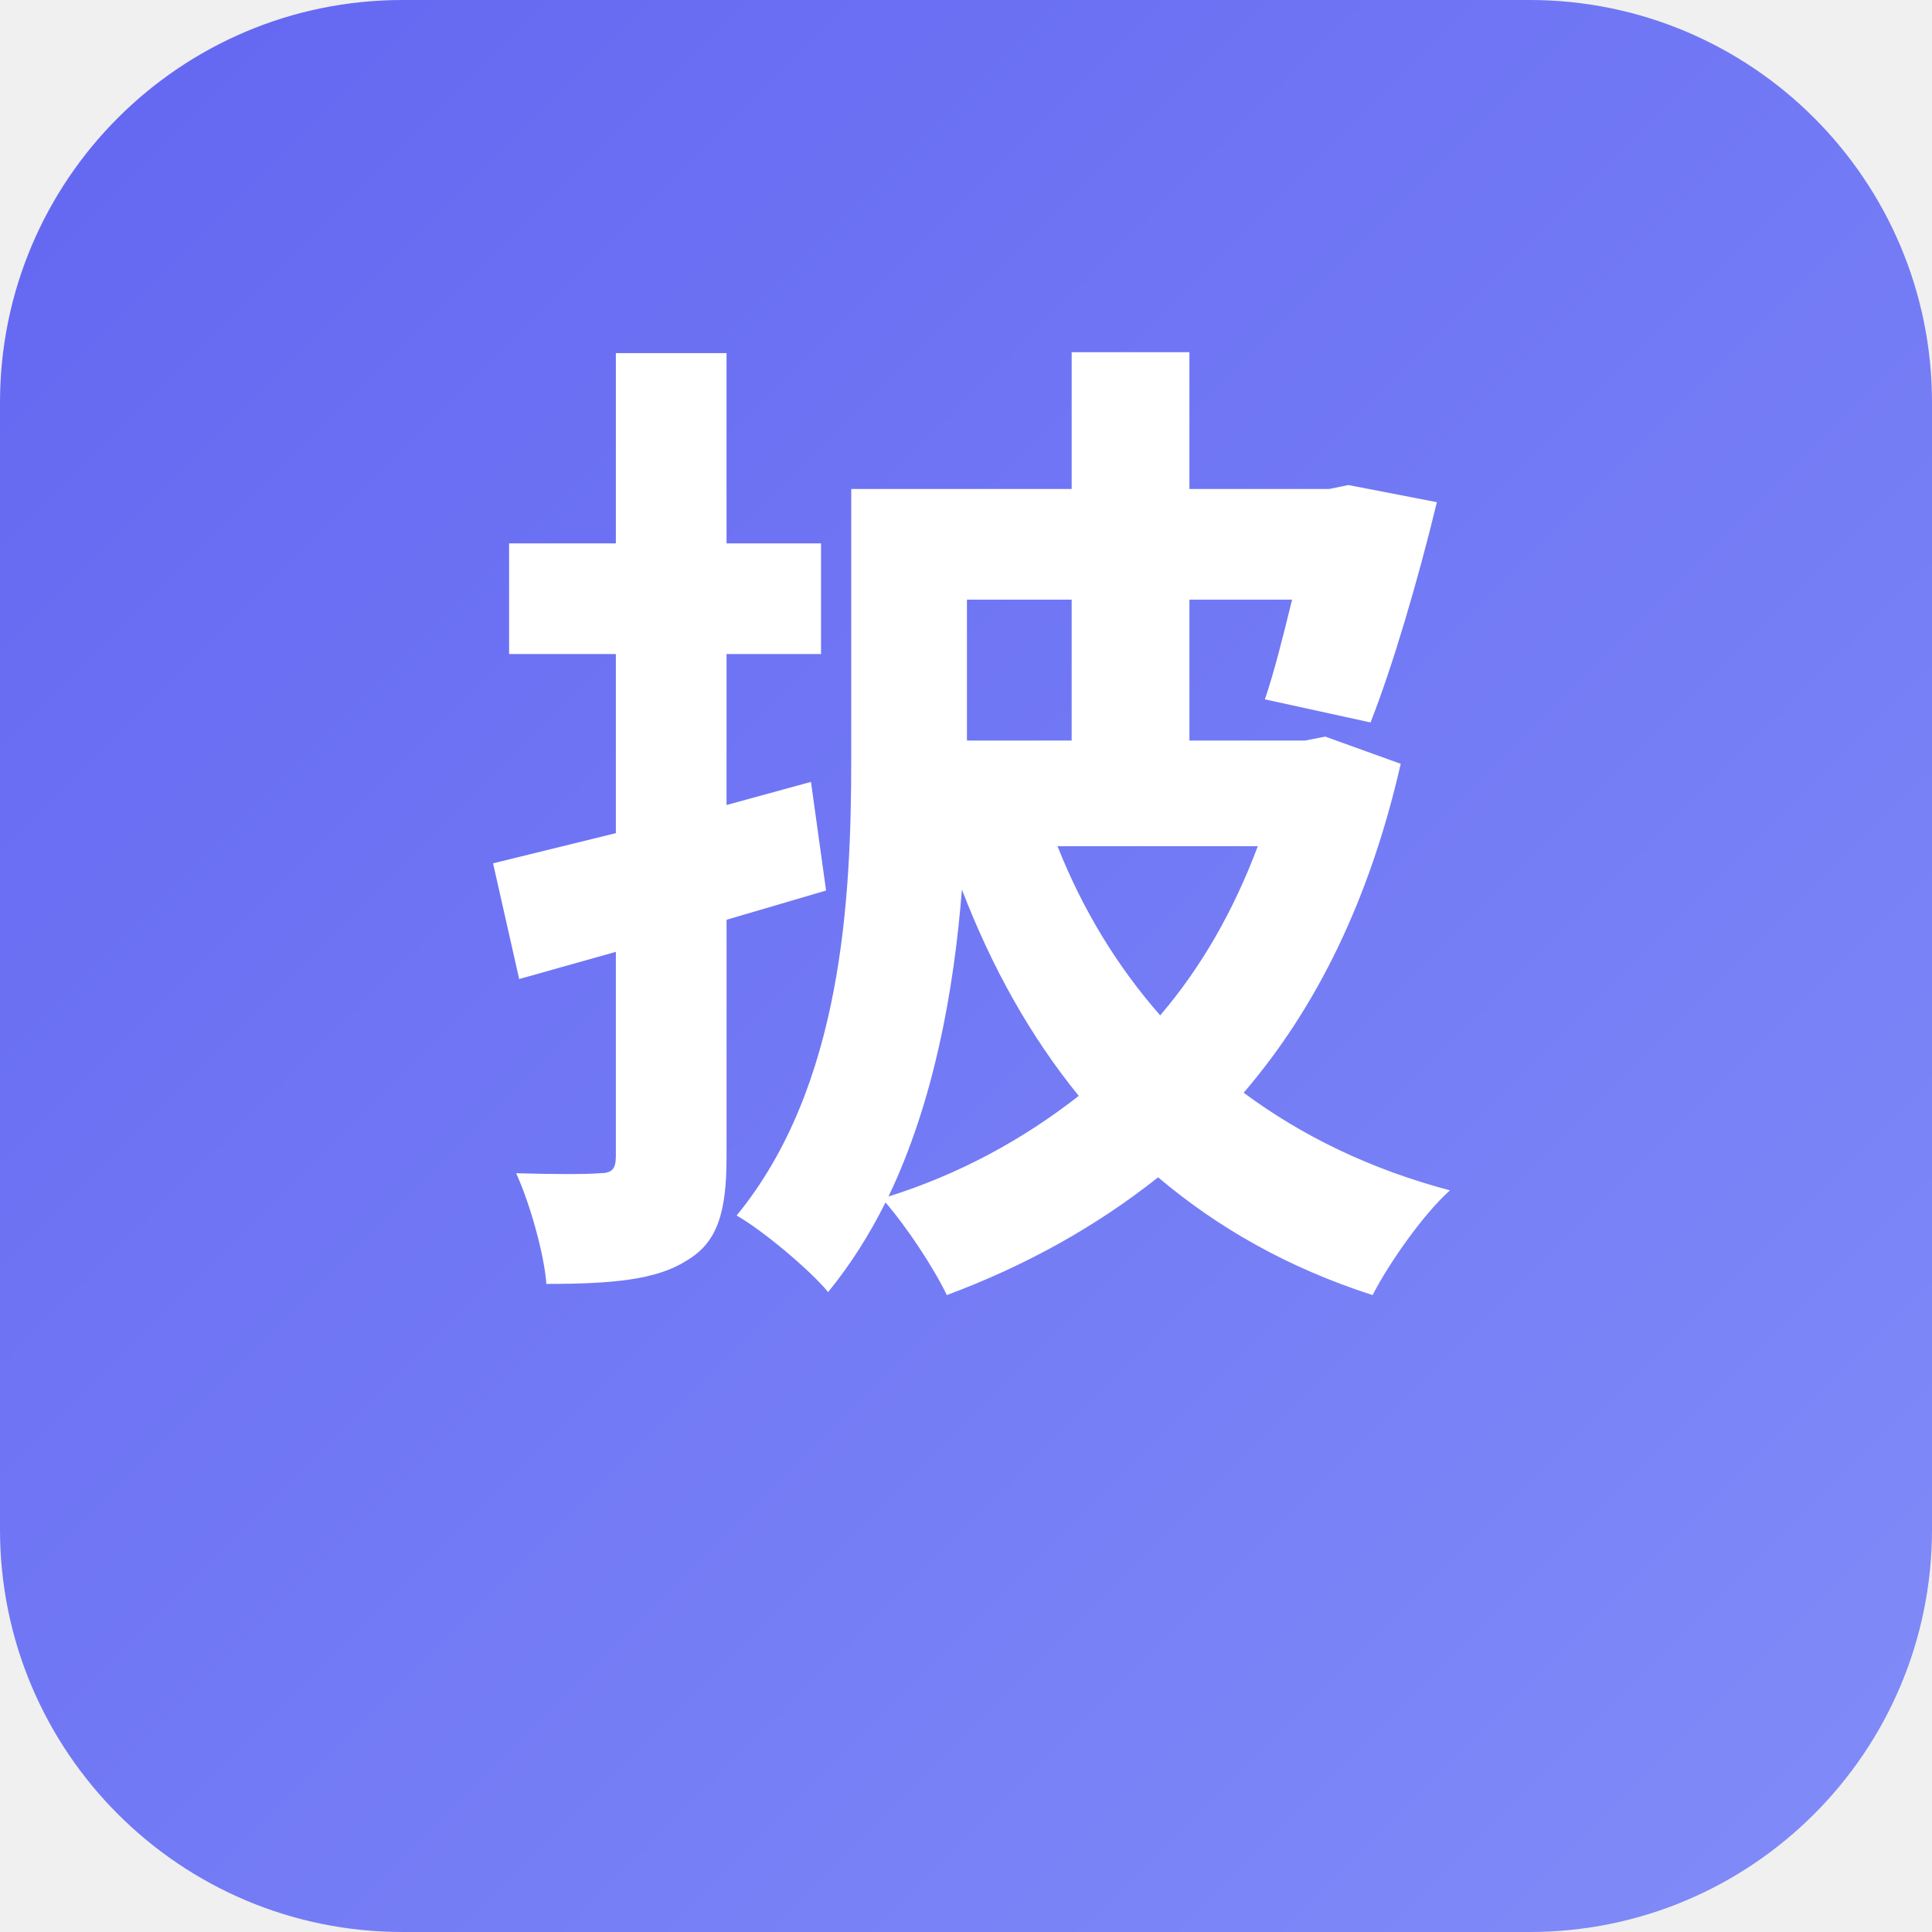
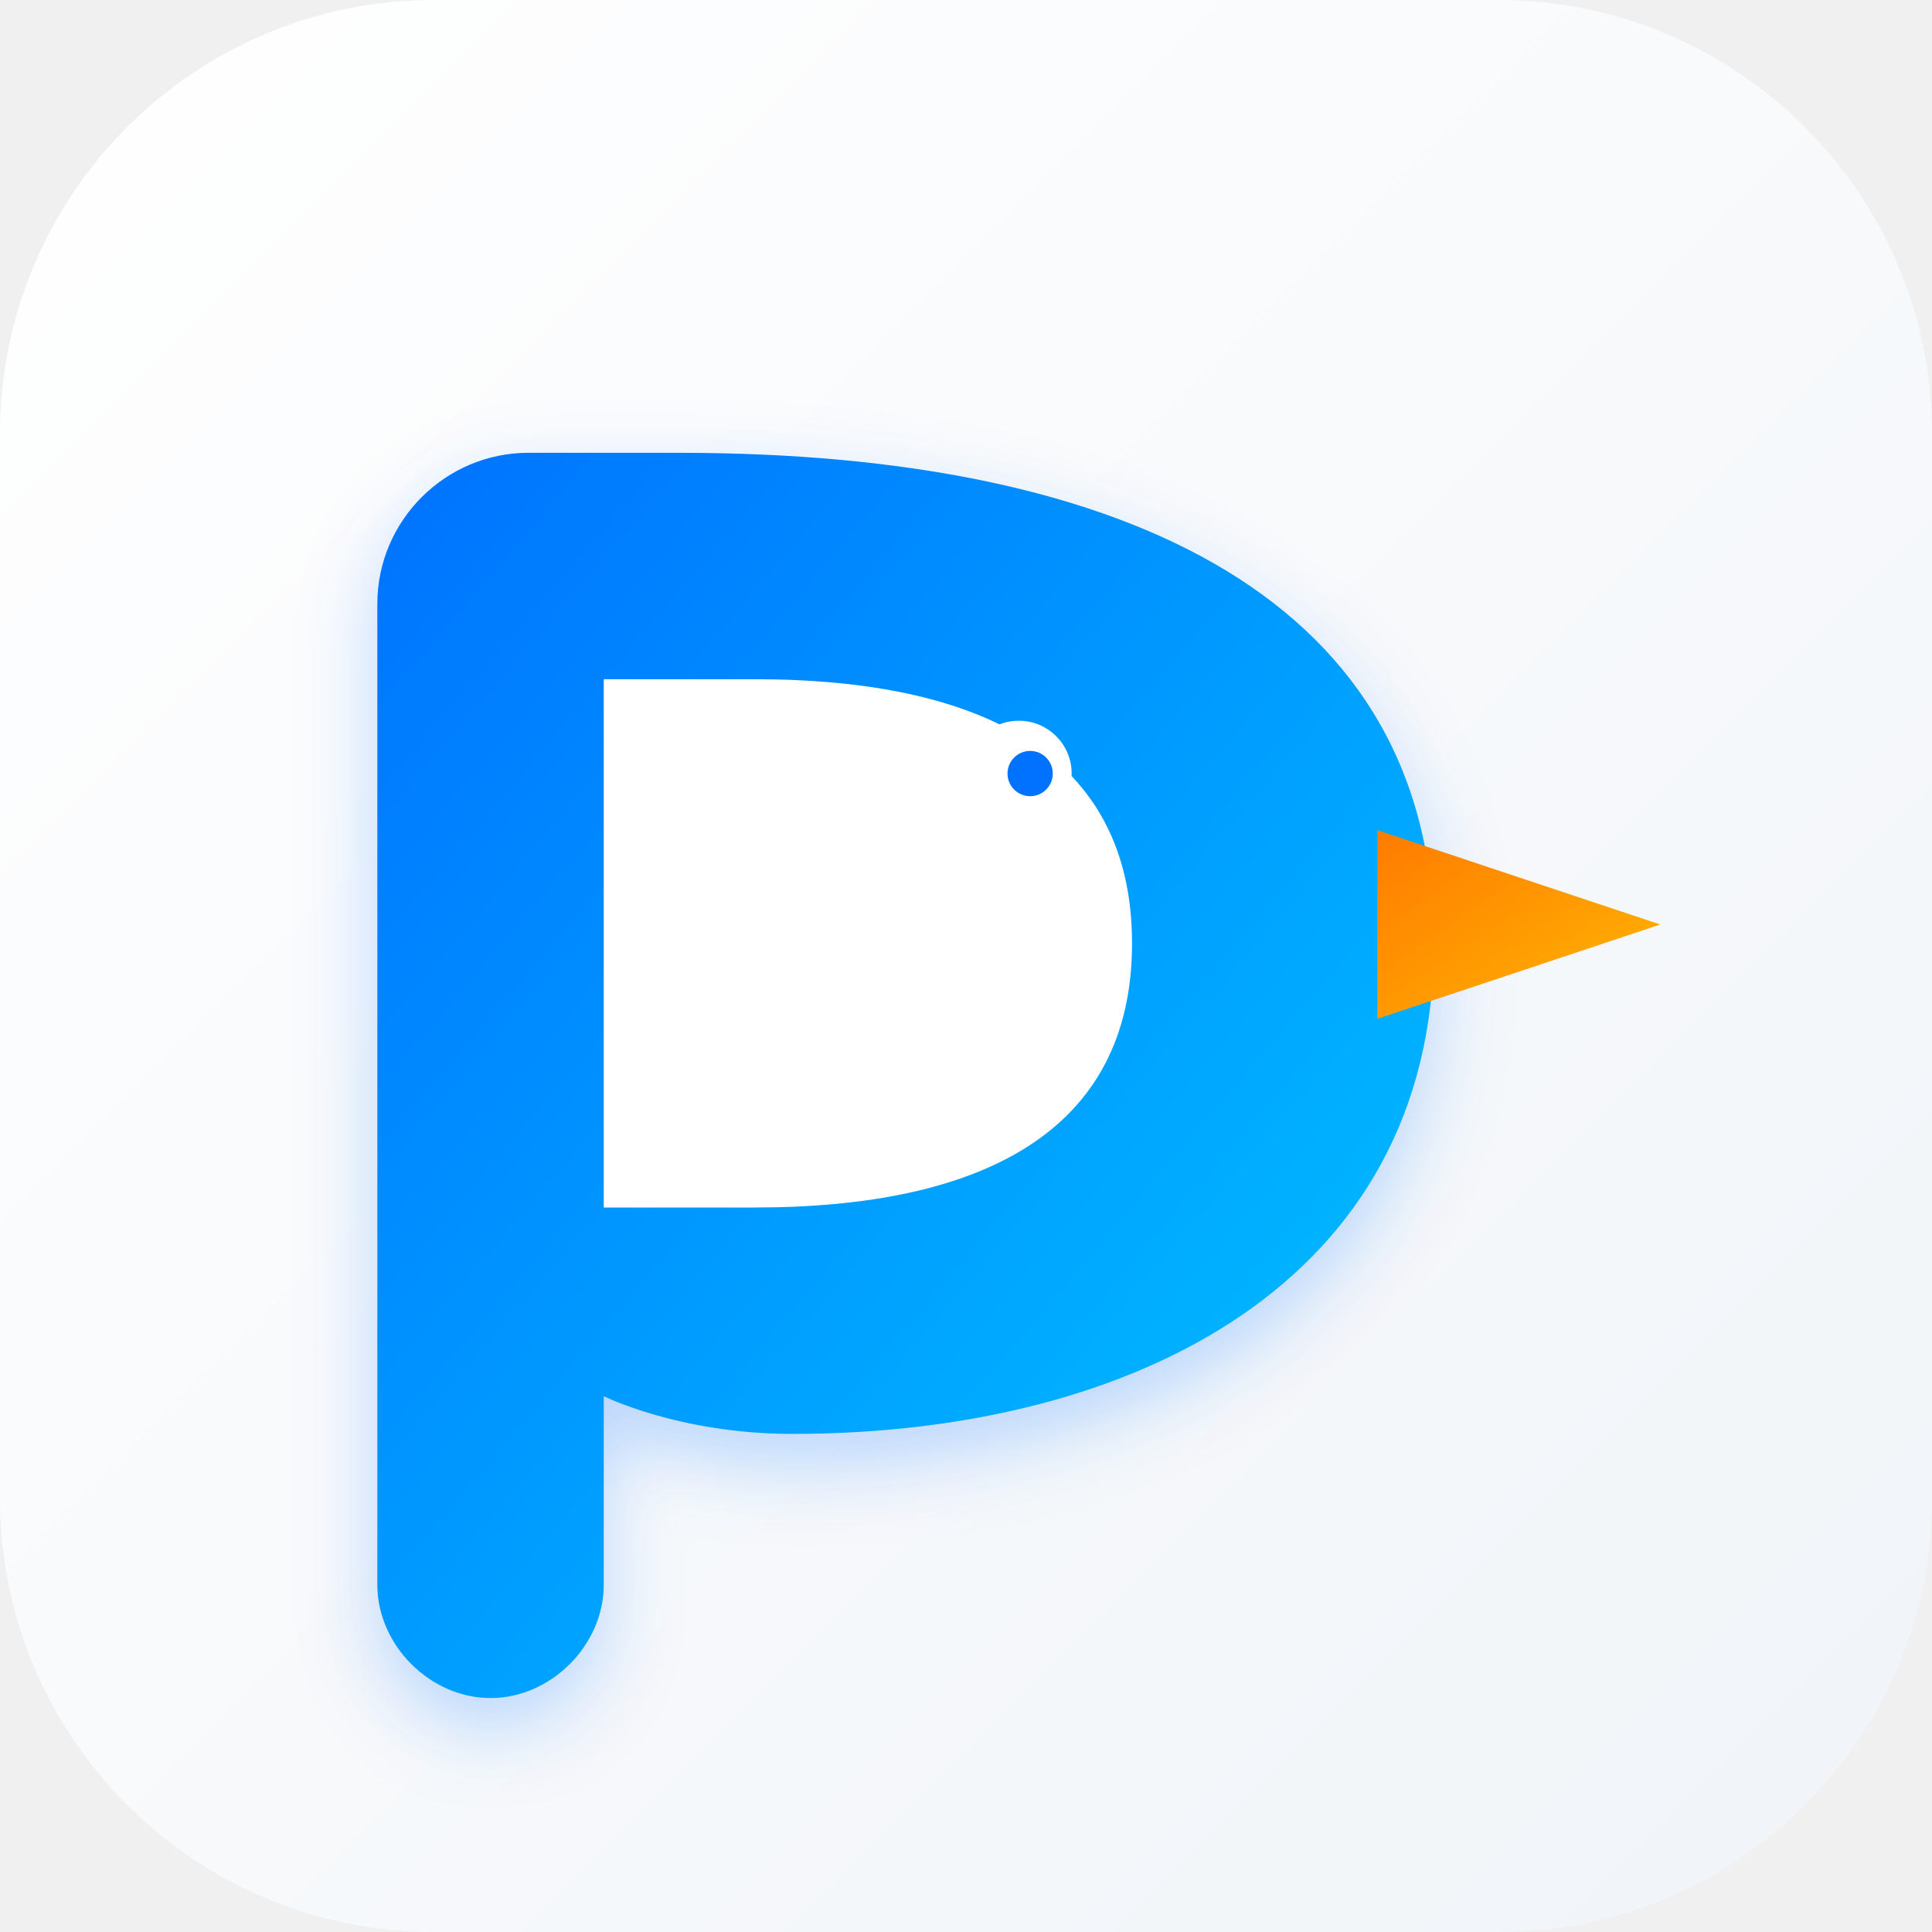
- <svg xmlns="http://www.w3.org/2000/svg" width="192" height="192" viewBox="0 0 192 192">
+ <svg xmlns="http://www.w3.org/2000/svg" width="192" height="192" viewBox="0 0 512 512">
  <defs>
-     <linearGradient id="bg" x1="0" y1="0" x2="1" y2="1">
-       <stop offset="0%" stop-color="#6366f1" />
-       <stop offset="100%" stop-color="#818cf8" />
+     <linearGradient id="bg" x1="0%" y1="0%" x2="100%" y2="100%">
+       <stop offset="0%" stop-color="#ffffff" />
+       <stop offset="100%" stop-color="#f0f4f8" />
    </linearGradient>
+     <linearGradient id="primary" x1="0%" y1="0%" x2="100%" y2="100%">
+       <stop offset="0%" stop-color="#0072ff" />
+       <stop offset="100%" stop-color="#00c6ff" />
+     </linearGradient>
+     <linearGradient id="accent" x1="0%" y1="0%" x2="100%" y2="100%">
+       <stop offset="0%" stop-color="#ff7b00" />
+       <stop offset="100%" stop-color="#ffb703" />
+     </linearGradient>
+     <filter id="shadow" x="-10%" y="-10%" width="130%" height="130%">
+       <feDropShadow dx="0" dy="8" stdDeviation="10" flood-color="#0072ff" flood-opacity="0.25" />
+     </filter>
  </defs>
-   <rect width="192" height="192" rx="40" fill="url(#bg)" />
-   <text x="96" y="120" text-anchor="middle" font-size="100" font-family="Arial,sans-serif" font-weight="bold" fill="white">披</text>
+   <rect width="512" height="512" rx="115" fill="url(#bg)" />
+   <path d="M 180 120 C 300 120 380 160 380 250 C 380 340 300 380 210 380 C 180 380 160 370 160 370 L 160 420 C 160 436 146 450 130 450 C 114 450 100 436 100 420 L 100 160 C 100 138 118 120 140 120 L 180 120 Z" fill="url(#primary)" filter="url(#shadow)" />
+   <path d="M 160 180 L 200 180 C 260 180 300 200 300 250 C 300 300 260 320 200 320 L 160 320 L 160 180 Z" fill="#ffffff" />
+   <path d="M 365 220 L 440 245 L 365 270 Z" fill="url(#accent)" />
+   <circle cx="270" cy="205" r="14" fill="#ffffff" />
+   <circle cx="273" cy="205" r="6" fill="#0072ff" />
</svg>
